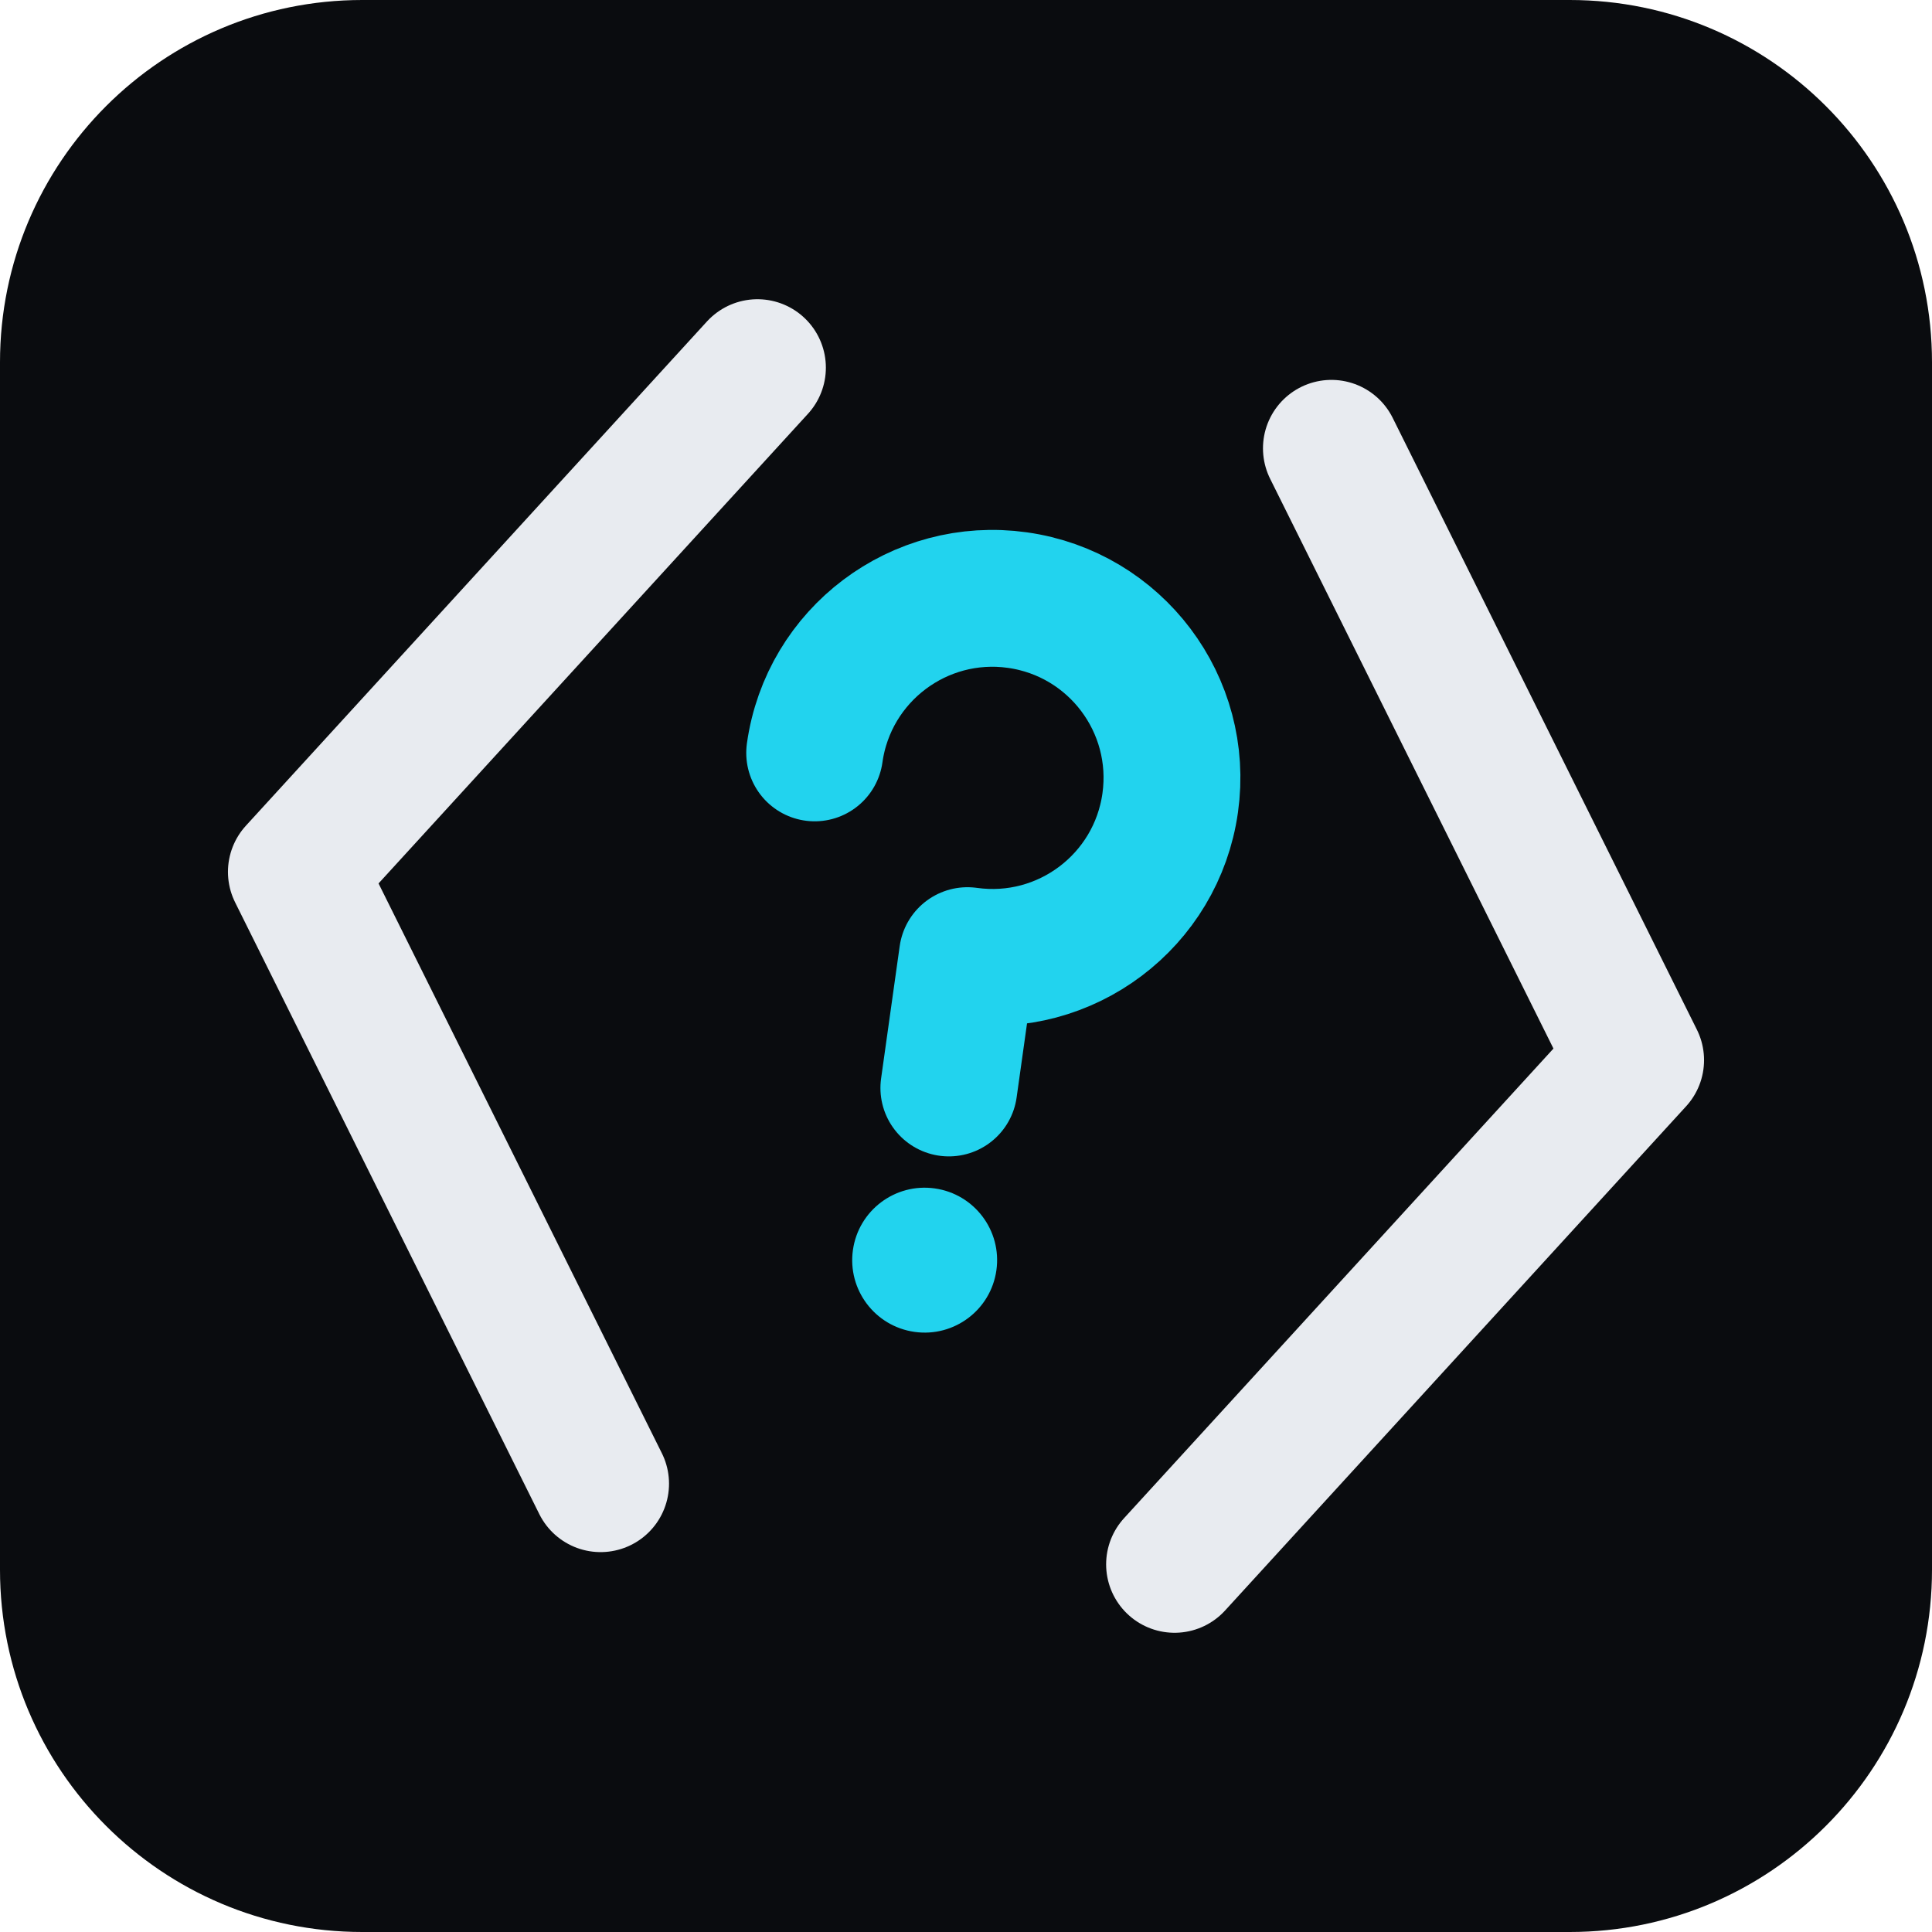
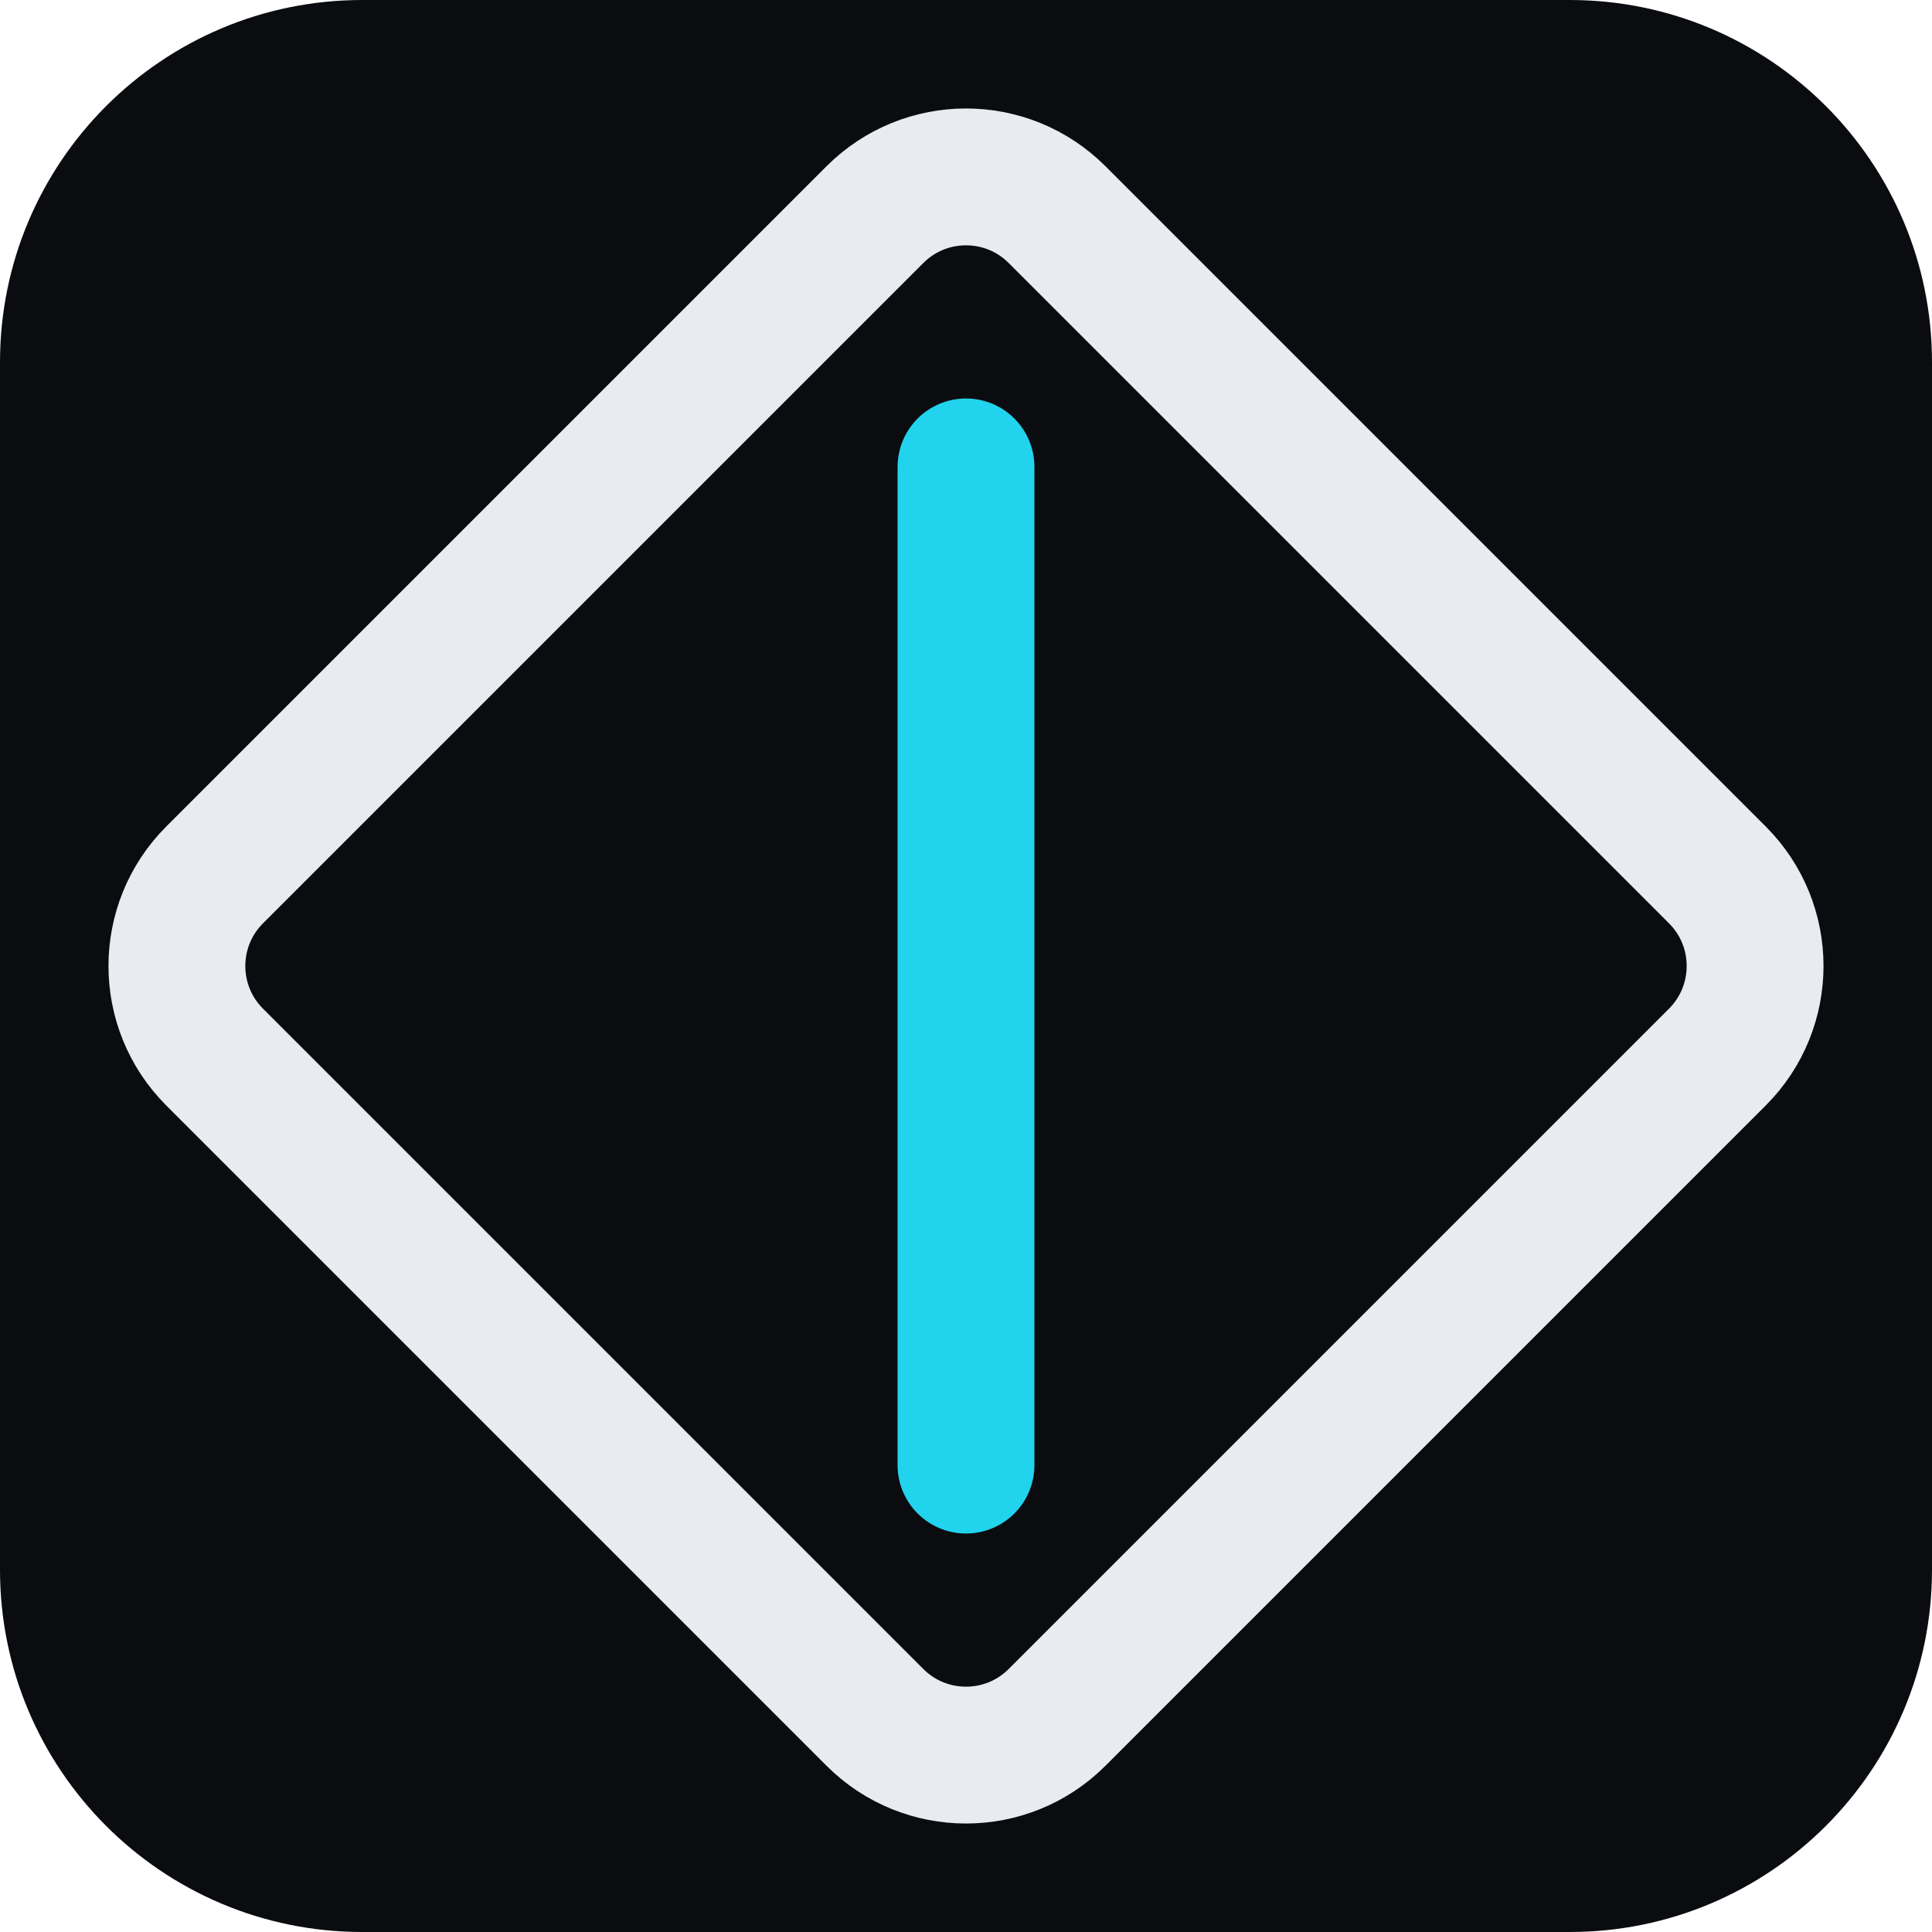
<svg xmlns="http://www.w3.org/2000/svg" viewBox="0 0 24 24">
  <rect width="24" height="24" rx="4.5" fill="#0a0c0f" />
-   <g transform="rotate(8 12 12)">
-     <path d="M8.4 5 3.6 12 8.4 19" fill="none" stroke="#e8ebf0" stroke-width="1.7" stroke-linecap="round" stroke-linejoin="round" />
-     <path d="M15.6 5 20.4 12 15.6 19" fill="none" stroke="#e8ebf0" stroke-width="1.7" stroke-linecap="round" stroke-linejoin="round" />
-     <path d="M9.77 9.64A2.23 2.23 0 1 1 12 11.87V13.53" fill="none" stroke="#22d3ee" stroke-width="1.7" stroke-linecap="round" stroke-linejoin="round" />
-     <circle cx="12" cy="15.69" r="0.9" fill="#22d3ee" />
-   </g>
+   <rect x="4.6" y="4.6" width="14.8" height="14.8" rx="1.6" transform="rotate(45 12 12)" fill="none" stroke="#e8ebf0" stroke-width="1.7" />
+   <path d="M12 5.8 12 18.2" stroke="#22d3ee" stroke-width="1.7" stroke-linecap="round" />
</svg>
